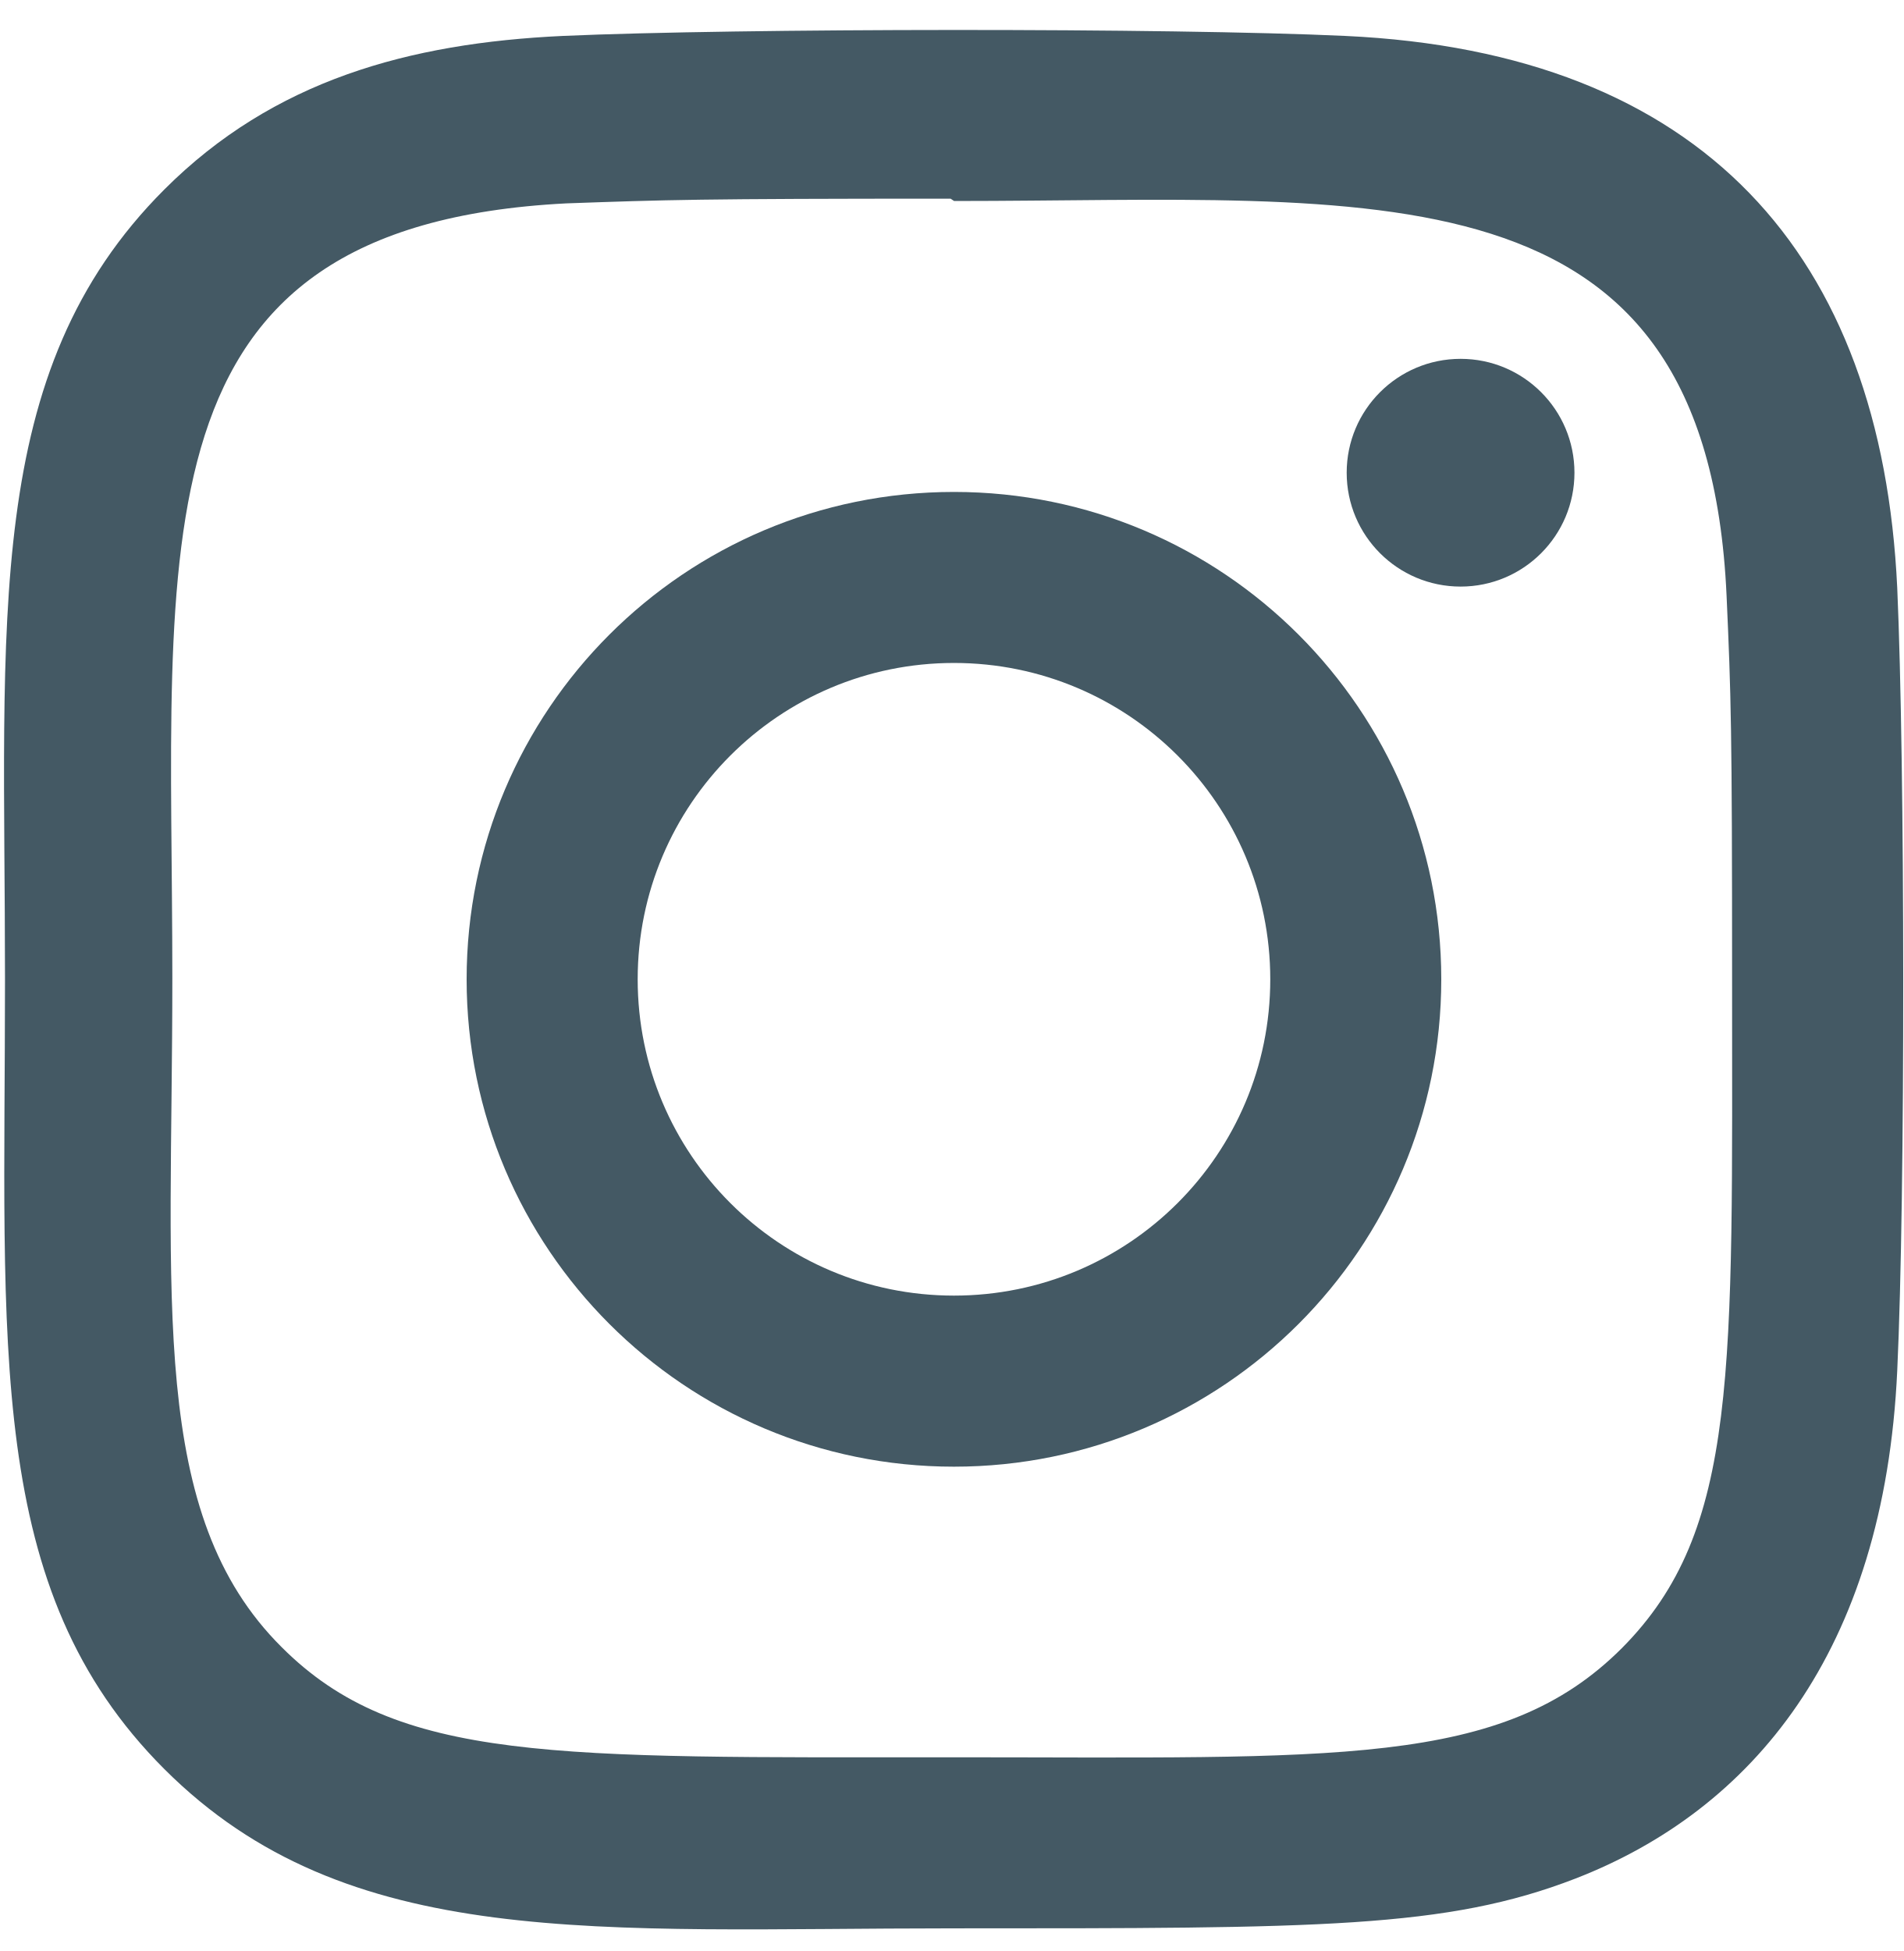
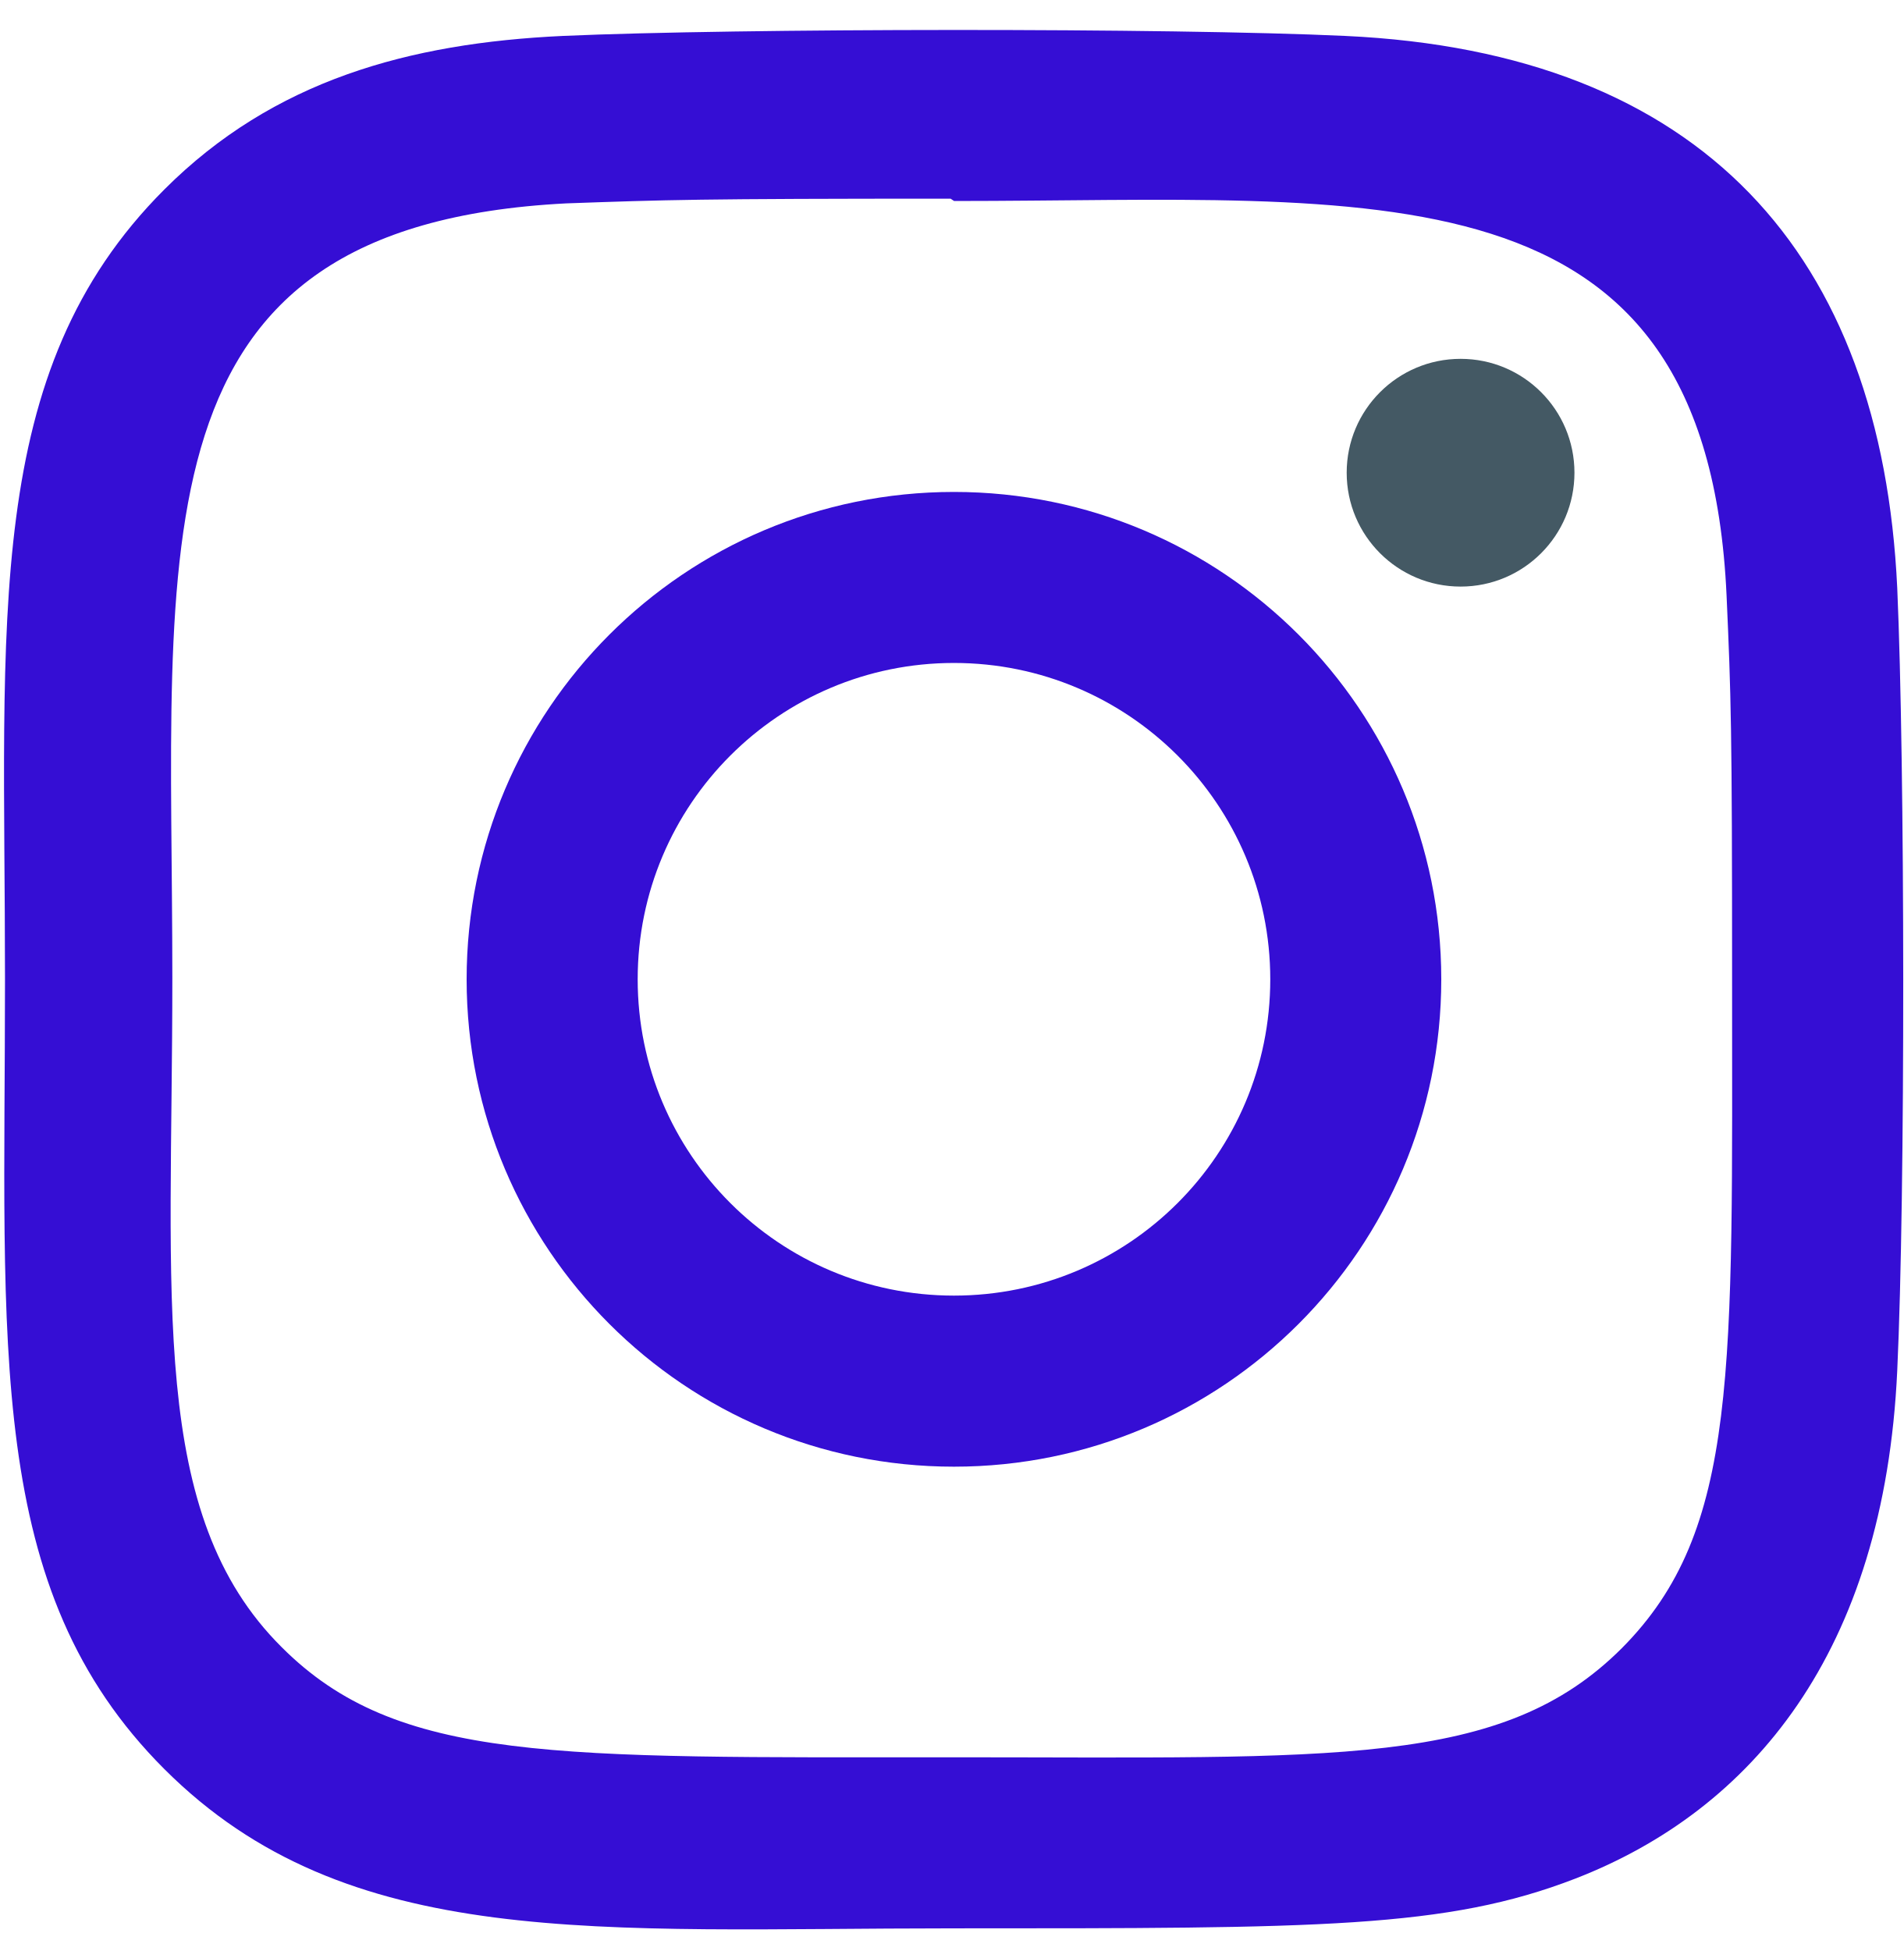
<svg xmlns="http://www.w3.org/2000/svg" width="40" height="41" viewBox="0 0 40 41" fill="none">
-   <path d="M20.049 10.338C14.389 10.338 9.807 14.925 9.807 20.58C9.807 26.24 14.395 30.822 20.049 30.822C25.709 30.822 30.291 26.235 30.291 20.58C30.291 14.92 25.704 10.338 20.049 10.338ZM20.049 27.227C16.375 27.227 13.402 24.252 13.402 20.58C13.402 16.908 16.377 13.932 20.049 13.932C23.721 13.932 26.697 16.908 26.697 20.58C26.698 24.252 23.723 27.227 20.049 27.227Z" fill="#445964" />
-   <path d="M28.272 0.755C24.6 0.584 15.504 0.592 11.828 0.755C8.598 0.906 5.749 1.686 3.453 3.983C-0.386 7.822 0.105 12.994 0.105 20.58C0.105 28.343 -0.328 33.396 3.453 37.176C7.306 41.028 12.553 40.524 20.049 40.524C27.74 40.524 30.394 40.529 33.113 39.477C36.81 38.041 39.601 34.737 39.874 28.801C40.047 25.127 40.037 16.033 39.874 12.357C39.545 5.35 35.784 1.101 28.272 0.755ZM34.085 34.637C31.568 37.153 28.077 36.929 20.001 36.929C11.685 36.929 8.351 37.052 5.917 34.612C3.115 31.823 3.622 27.344 3.622 20.553C3.622 11.364 2.679 4.747 11.901 4.274C14.02 4.199 14.644 4.175 19.978 4.175L20.052 4.224C28.916 4.224 35.869 3.296 36.287 12.517C36.381 14.621 36.403 15.253 36.403 20.578C36.401 28.797 36.558 32.152 34.085 34.637Z" fill="#445964" />
+   <path d="M20.049 10.338C14.389 10.338 9.807 14.925 9.807 20.58C9.807 26.24 14.395 30.822 20.049 30.822C25.709 30.822 30.291 26.235 30.291 20.58C30.291 14.92 25.704 10.338 20.049 10.338ZM20.049 27.227C16.375 27.227 13.402 24.252 13.402 20.58C13.402 16.908 16.377 13.932 20.049 13.932C23.721 13.932 26.697 16.908 26.697 20.58C26.698 24.252 23.723 27.227 20.049 27.227Z" fill="#350ed4" />
+   <path d="M28.272 0.755C24.6 0.584 15.504 0.592 11.828 0.755C8.598 0.906 5.749 1.686 3.453 3.983C-0.386 7.822 0.105 12.994 0.105 20.58C0.105 28.343 -0.328 33.396 3.453 37.176C7.306 41.028 12.553 40.524 20.049 40.524C27.74 40.524 30.394 40.529 33.113 39.477C36.81 38.041 39.601 34.737 39.874 28.801C40.047 25.127 40.037 16.033 39.874 12.357C39.545 5.35 35.784 1.101 28.272 0.755ZM34.085 34.637C31.568 37.153 28.077 36.929 20.001 36.929C11.685 36.929 8.351 37.052 5.917 34.612C3.115 31.823 3.622 27.344 3.622 20.553C3.622 11.364 2.679 4.747 11.901 4.274C14.02 4.199 14.644 4.175 19.978 4.175L20.052 4.224C28.916 4.224 35.869 3.296 36.287 12.517C36.381 14.621 36.403 15.253 36.403 20.578C36.401 28.797 36.558 32.152 34.085 34.637Z" fill="#350ed4" />
  <path d="M30.697 12.327C32.019 12.327 33.09 11.256 33.09 9.934C33.09 8.612 32.019 7.541 30.697 7.541C29.375 7.541 28.303 8.612 28.303 9.934C28.303 11.256 29.375 12.327 30.697 12.327Z" fill="#445964" />
</svg>
